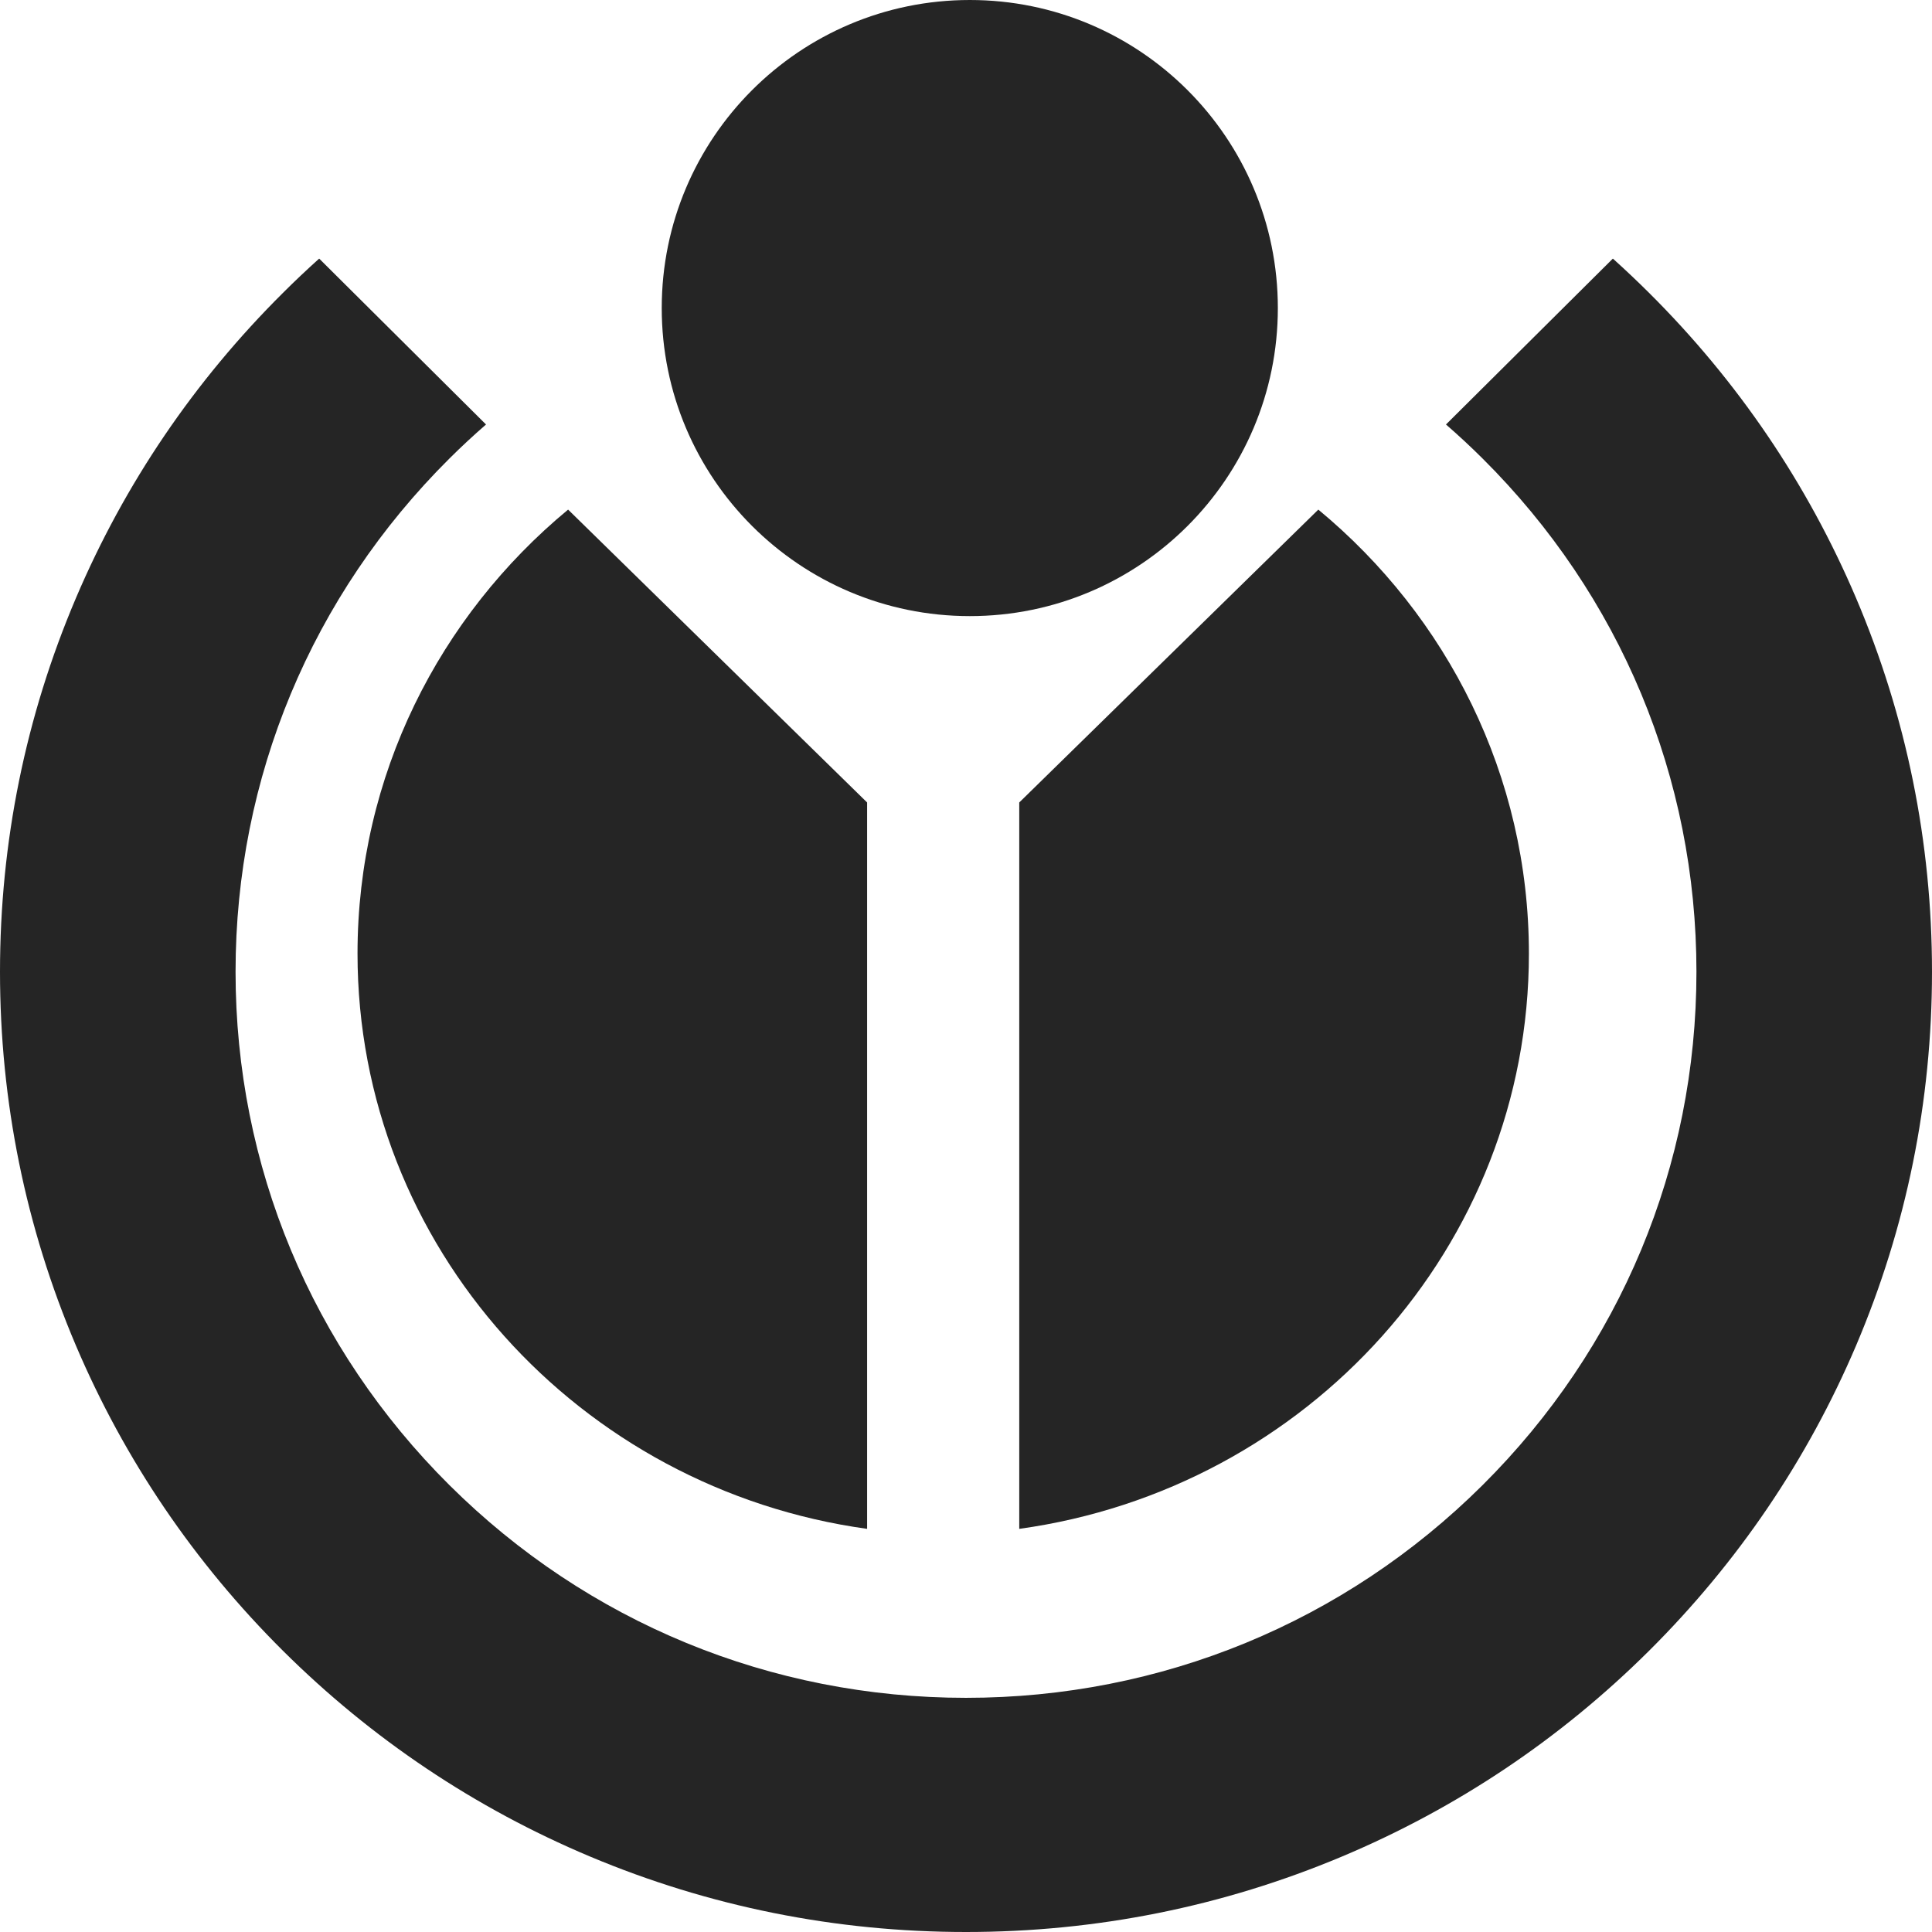
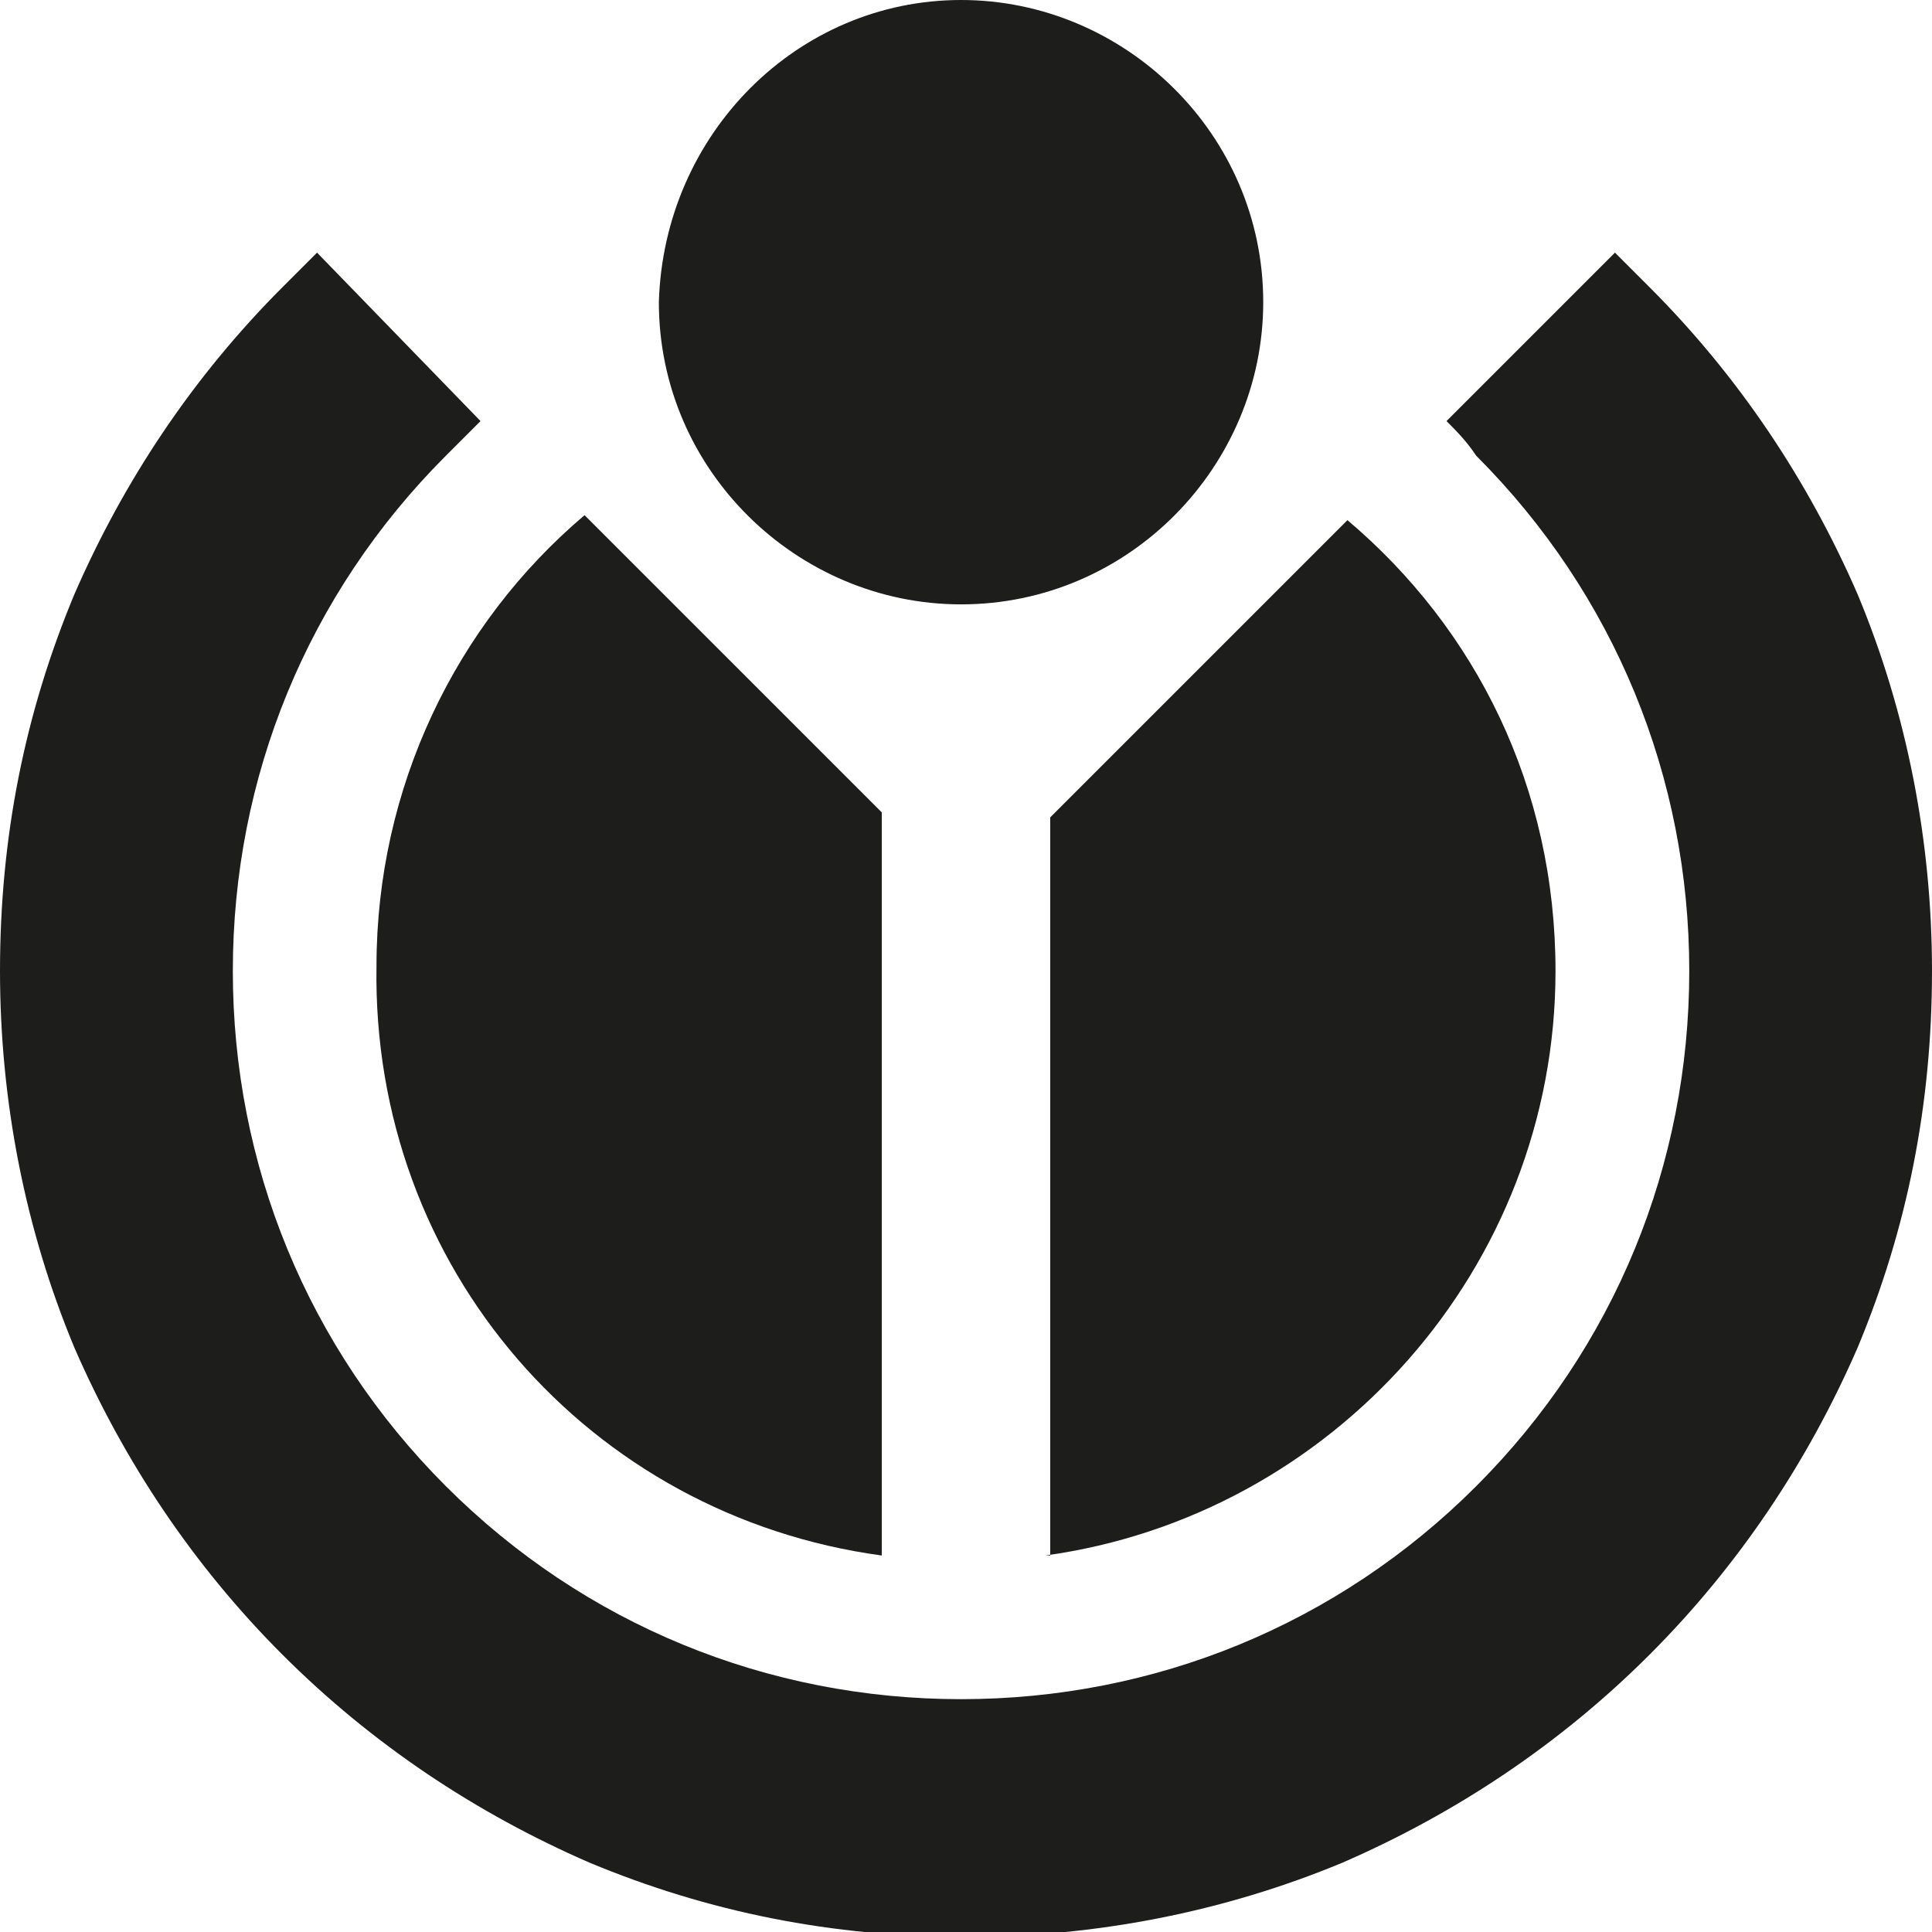
- <svg xmlns="http://www.w3.org/2000/svg" width="39" height="39" viewBox="0 0 39 39" fill="none">
-   <path fill-rule="evenodd" clip-rule="evenodd" d="M20.575 30.862C26.39 30.058 30.863 25.165 30.863 19.249C30.863 15.655 29.212 12.439 26.612 10.287L20.575 16.199V30.862Z" fill="#252525" />
-   <path fill-rule="evenodd" clip-rule="evenodd" d="M17.504 30.862V16.199L11.468 10.287C8.868 12.439 7.217 15.655 7.217 19.249C7.217 25.165 11.69 30.058 17.504 30.862Z" fill="#252525" />
-   <path fill-rule="evenodd" clip-rule="evenodd" d="M29.926 9.254C32.711 12.022 34.245 15.703 34.245 19.617C34.245 23.532 32.711 27.212 29.926 29.981C27.141 32.749 23.438 34.273 19.5 34.273C15.562 34.273 11.859 32.749 9.074 29.981C6.289 27.212 4.755 23.532 4.755 19.617C4.755 15.703 6.289 12.022 9.074 9.254C9.313 9.016 9.559 8.788 9.811 8.569L6.443 5.22C6.194 5.444 5.95 5.674 5.712 5.912C3.922 7.691 2.516 9.763 1.533 12.072C0.516 14.463 0 17.001 0 19.617C0 22.233 0.516 24.771 1.533 27.163C2.516 29.471 3.922 31.543 5.712 33.323C7.502 35.102 9.587 36.499 11.909 37.476C14.315 38.487 16.869 39 19.5 39C22.132 39 24.685 38.487 27.091 37.476C29.414 36.499 31.499 35.102 33.289 33.323C35.078 31.543 36.484 29.471 37.467 27.163C38.484 24.771 39 22.233 39 19.617C39 17.001 38.484 14.463 37.467 12.072C36.484 9.763 35.078 7.691 33.289 5.912C33.05 5.674 32.806 5.444 32.558 5.22L29.189 8.569C29.441 8.788 29.687 9.016 29.926 9.254Z" fill="#252525" />
-   <path fill-rule="evenodd" clip-rule="evenodd" d="M19.577 0C23.011 0 25.795 2.784 25.795 6.219C25.795 9.653 23.011 12.437 19.577 12.437C16.143 12.437 13.358 9.653 13.358 6.219C13.358 2.784 16.143 0 19.577 0Z" fill="#252525" />
+ <svg xmlns="http://www.w3.org/2000/svg" version="1.1" id="Ebene_1" x="0px" y="0px" style="enable-background:new 0 0 39 39;" width="39px" height="39px">
+   <style type="text/css">
+ 	.st0{fill:#1D1D1B;}
+ </style>
+   <g>
+     <path class="st0" d="M21.1,31.4c5.8-0.8,10.3-5.8,10.3-11.8c0-3.7-1.6-6.9-4.2-9.1l-6,6V31.4L21.1,31.4z" />
+     <path class="st0" d="M17.8,31.4v-15l-6-6c-2.6,2.2-4.2,5.5-4.2,9.1C7.5,25.6,11.9,30.6,17.8,31.4L17.8,31.4z" />
+     <path class="st0" d="M29.8,9.2c2.8,2.8,4.3,6.5,4.3,10.4c0,3.9-1.5,7.6-4.3,10.4c-2.8,2.8-6.5,4.3-10.4,4.3 c-3.9,0-7.6-1.5-10.4-4.3c-2.8-2.8-4.3-6.5-4.3-10.4c0-3.9,1.5-7.6,4.3-10.4c0.2-0.2,0.5-0.5,0.7-0.7L6.4,5.1 C6.2,5.3,5.9,5.6,5.7,5.8C3.9,7.6,2.5,9.7,1.5,12c-1,2.4-1.5,4.9-1.5,7.6c0,2.6,0.5,5.2,1.5,7.6c1,2.3,2.4,4.4,4.2,6.2 c1.8,1.8,3.9,3.2,6.2,4.2c2.4,1,4.9,1.5,7.6,1.5c2.6,0,5.2-0.5,7.6-1.5c2.3-1,4.4-2.4,6.2-4.2c1.8-1.8,3.2-3.9,4.2-6.2 c1-2.4,1.5-4.9,1.5-7.6c0-2.6-0.5-5.2-1.5-7.6c-1-2.3-2.4-4.4-4.2-6.2c-0.2-0.2-0.5-0.5-0.7-0.7l-3.4,3.4 C29.4,8.7,29.6,8.9,29.8,9.2L29.8,9.2z" />
+     <path class="st0" d="M19.4,0c3.3,0,6.1,2.7,6.1,6.1c0,3.3-2.7,6.1-6.1,6.1c-3.3,0-6.1-2.7-6.1-6.1C13.4,2.7,16.1,0,19.4,0L19.4,0z" />
+   </g>
</svg>
